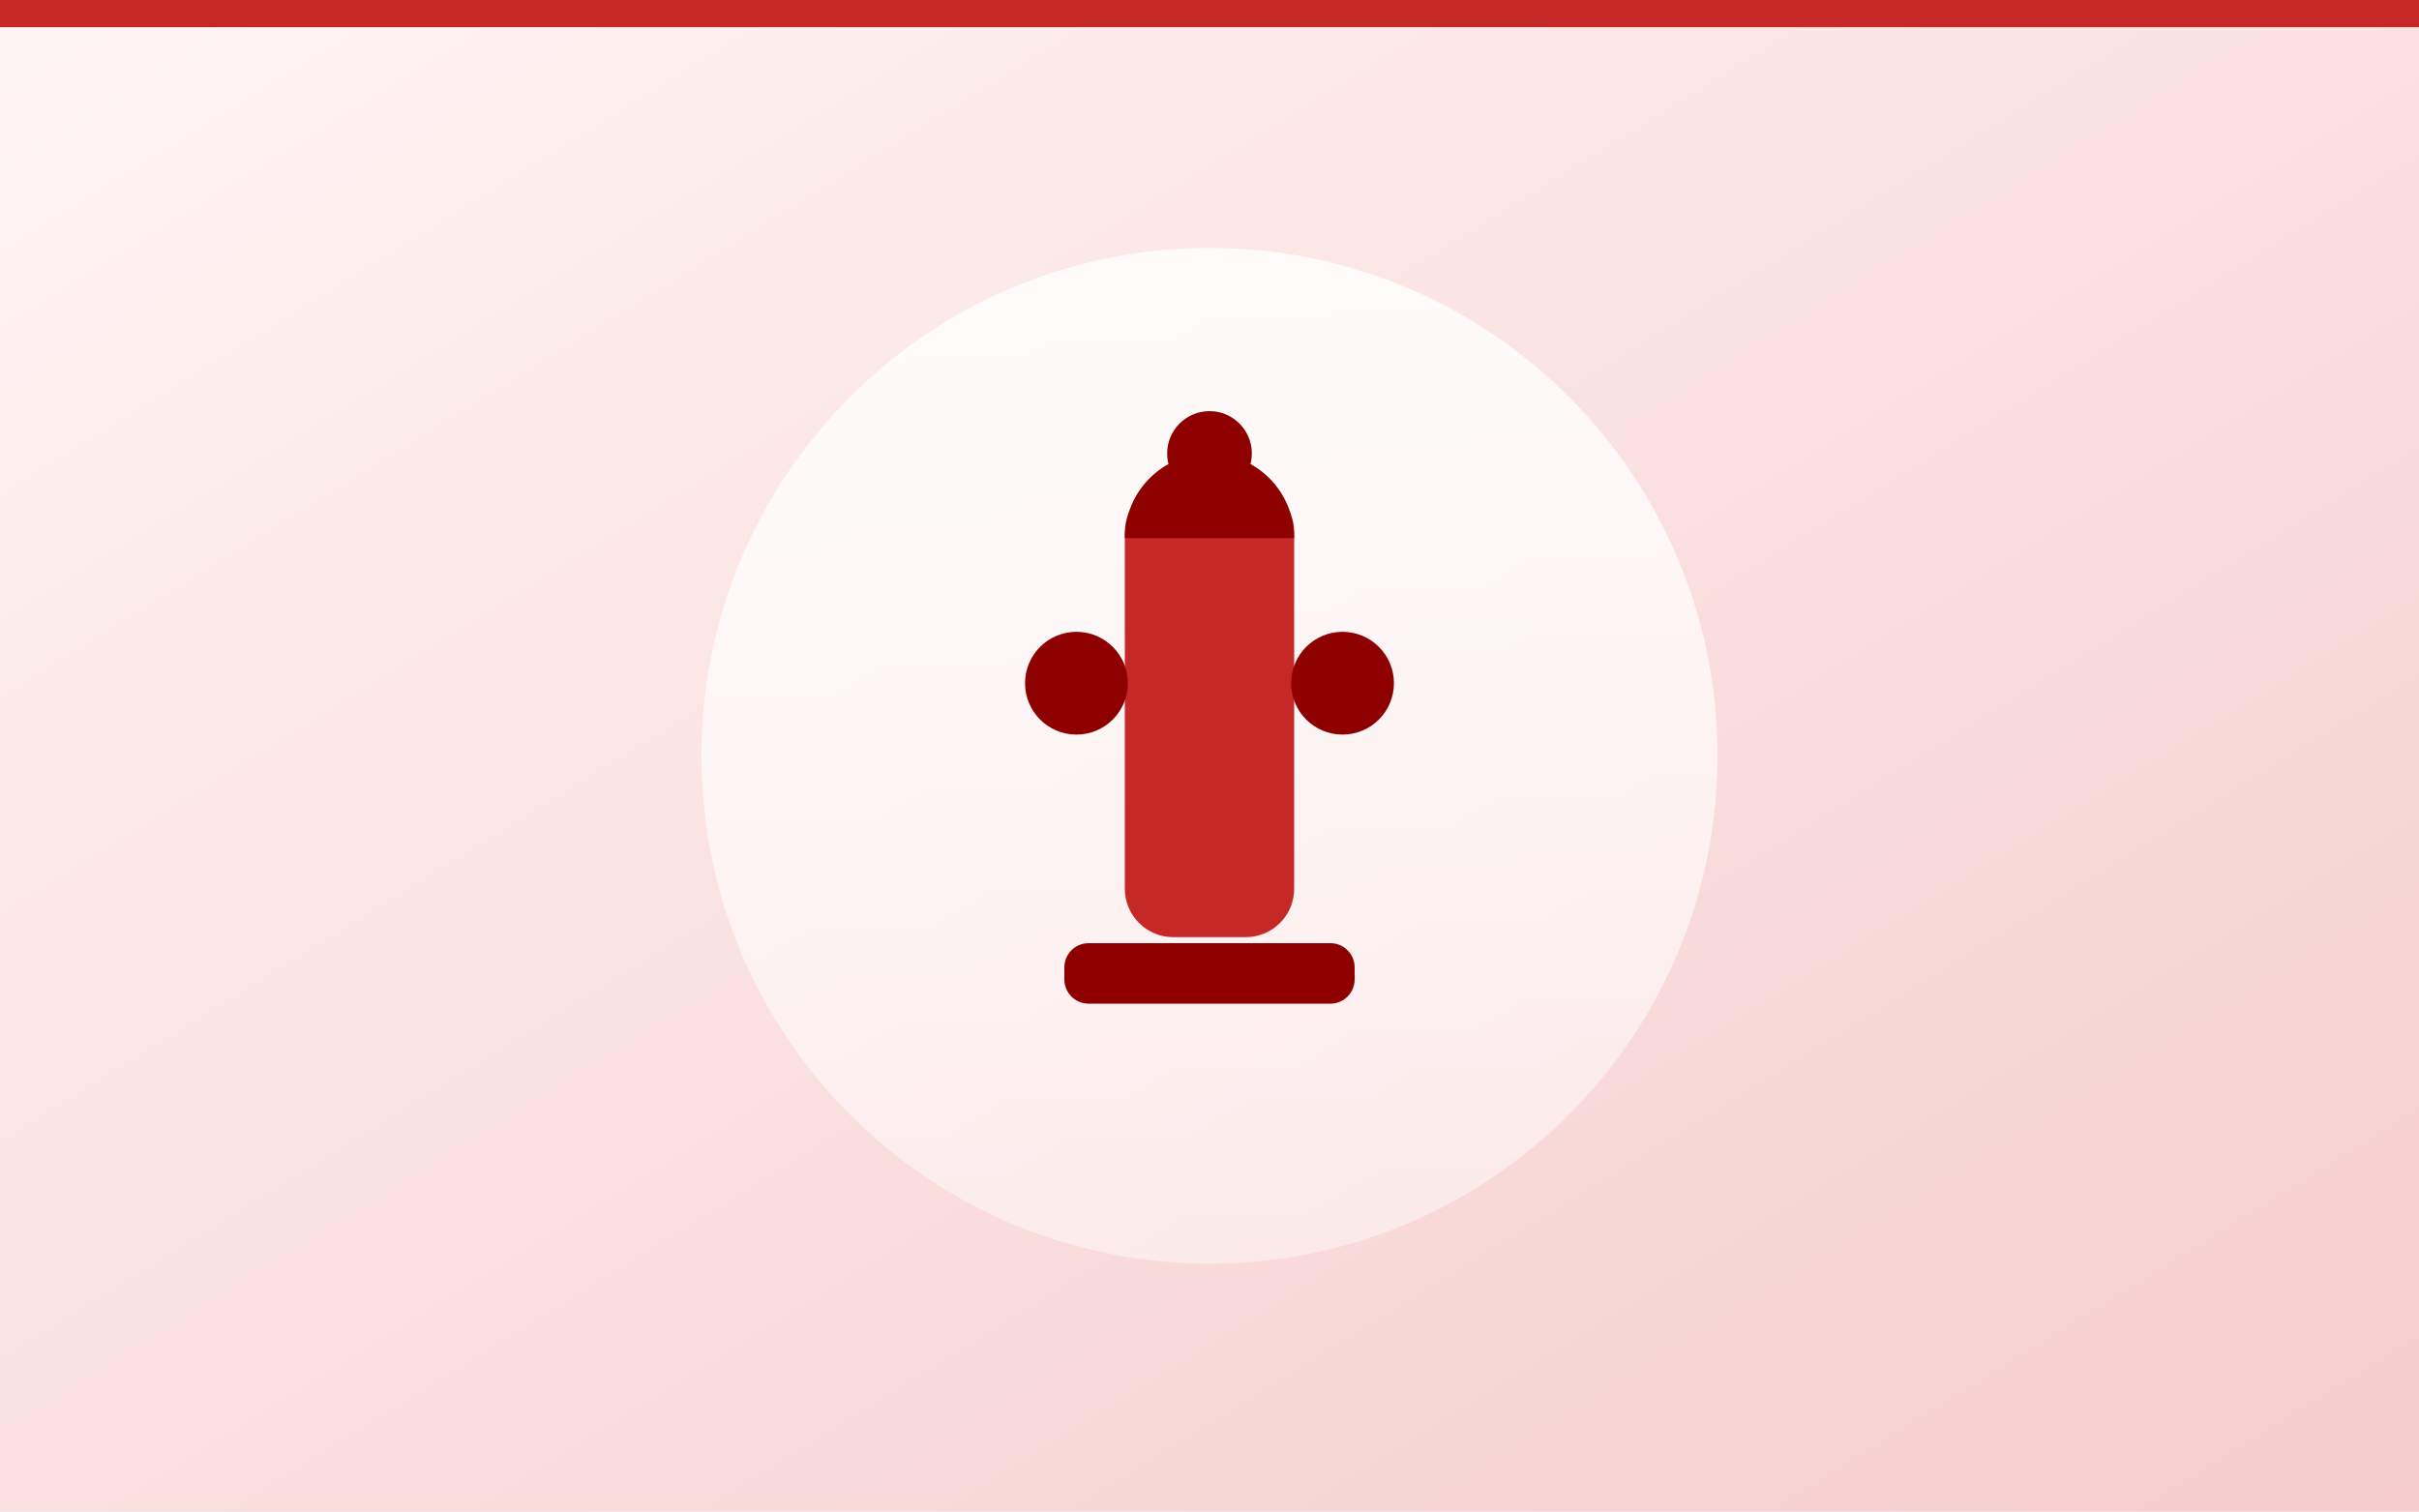
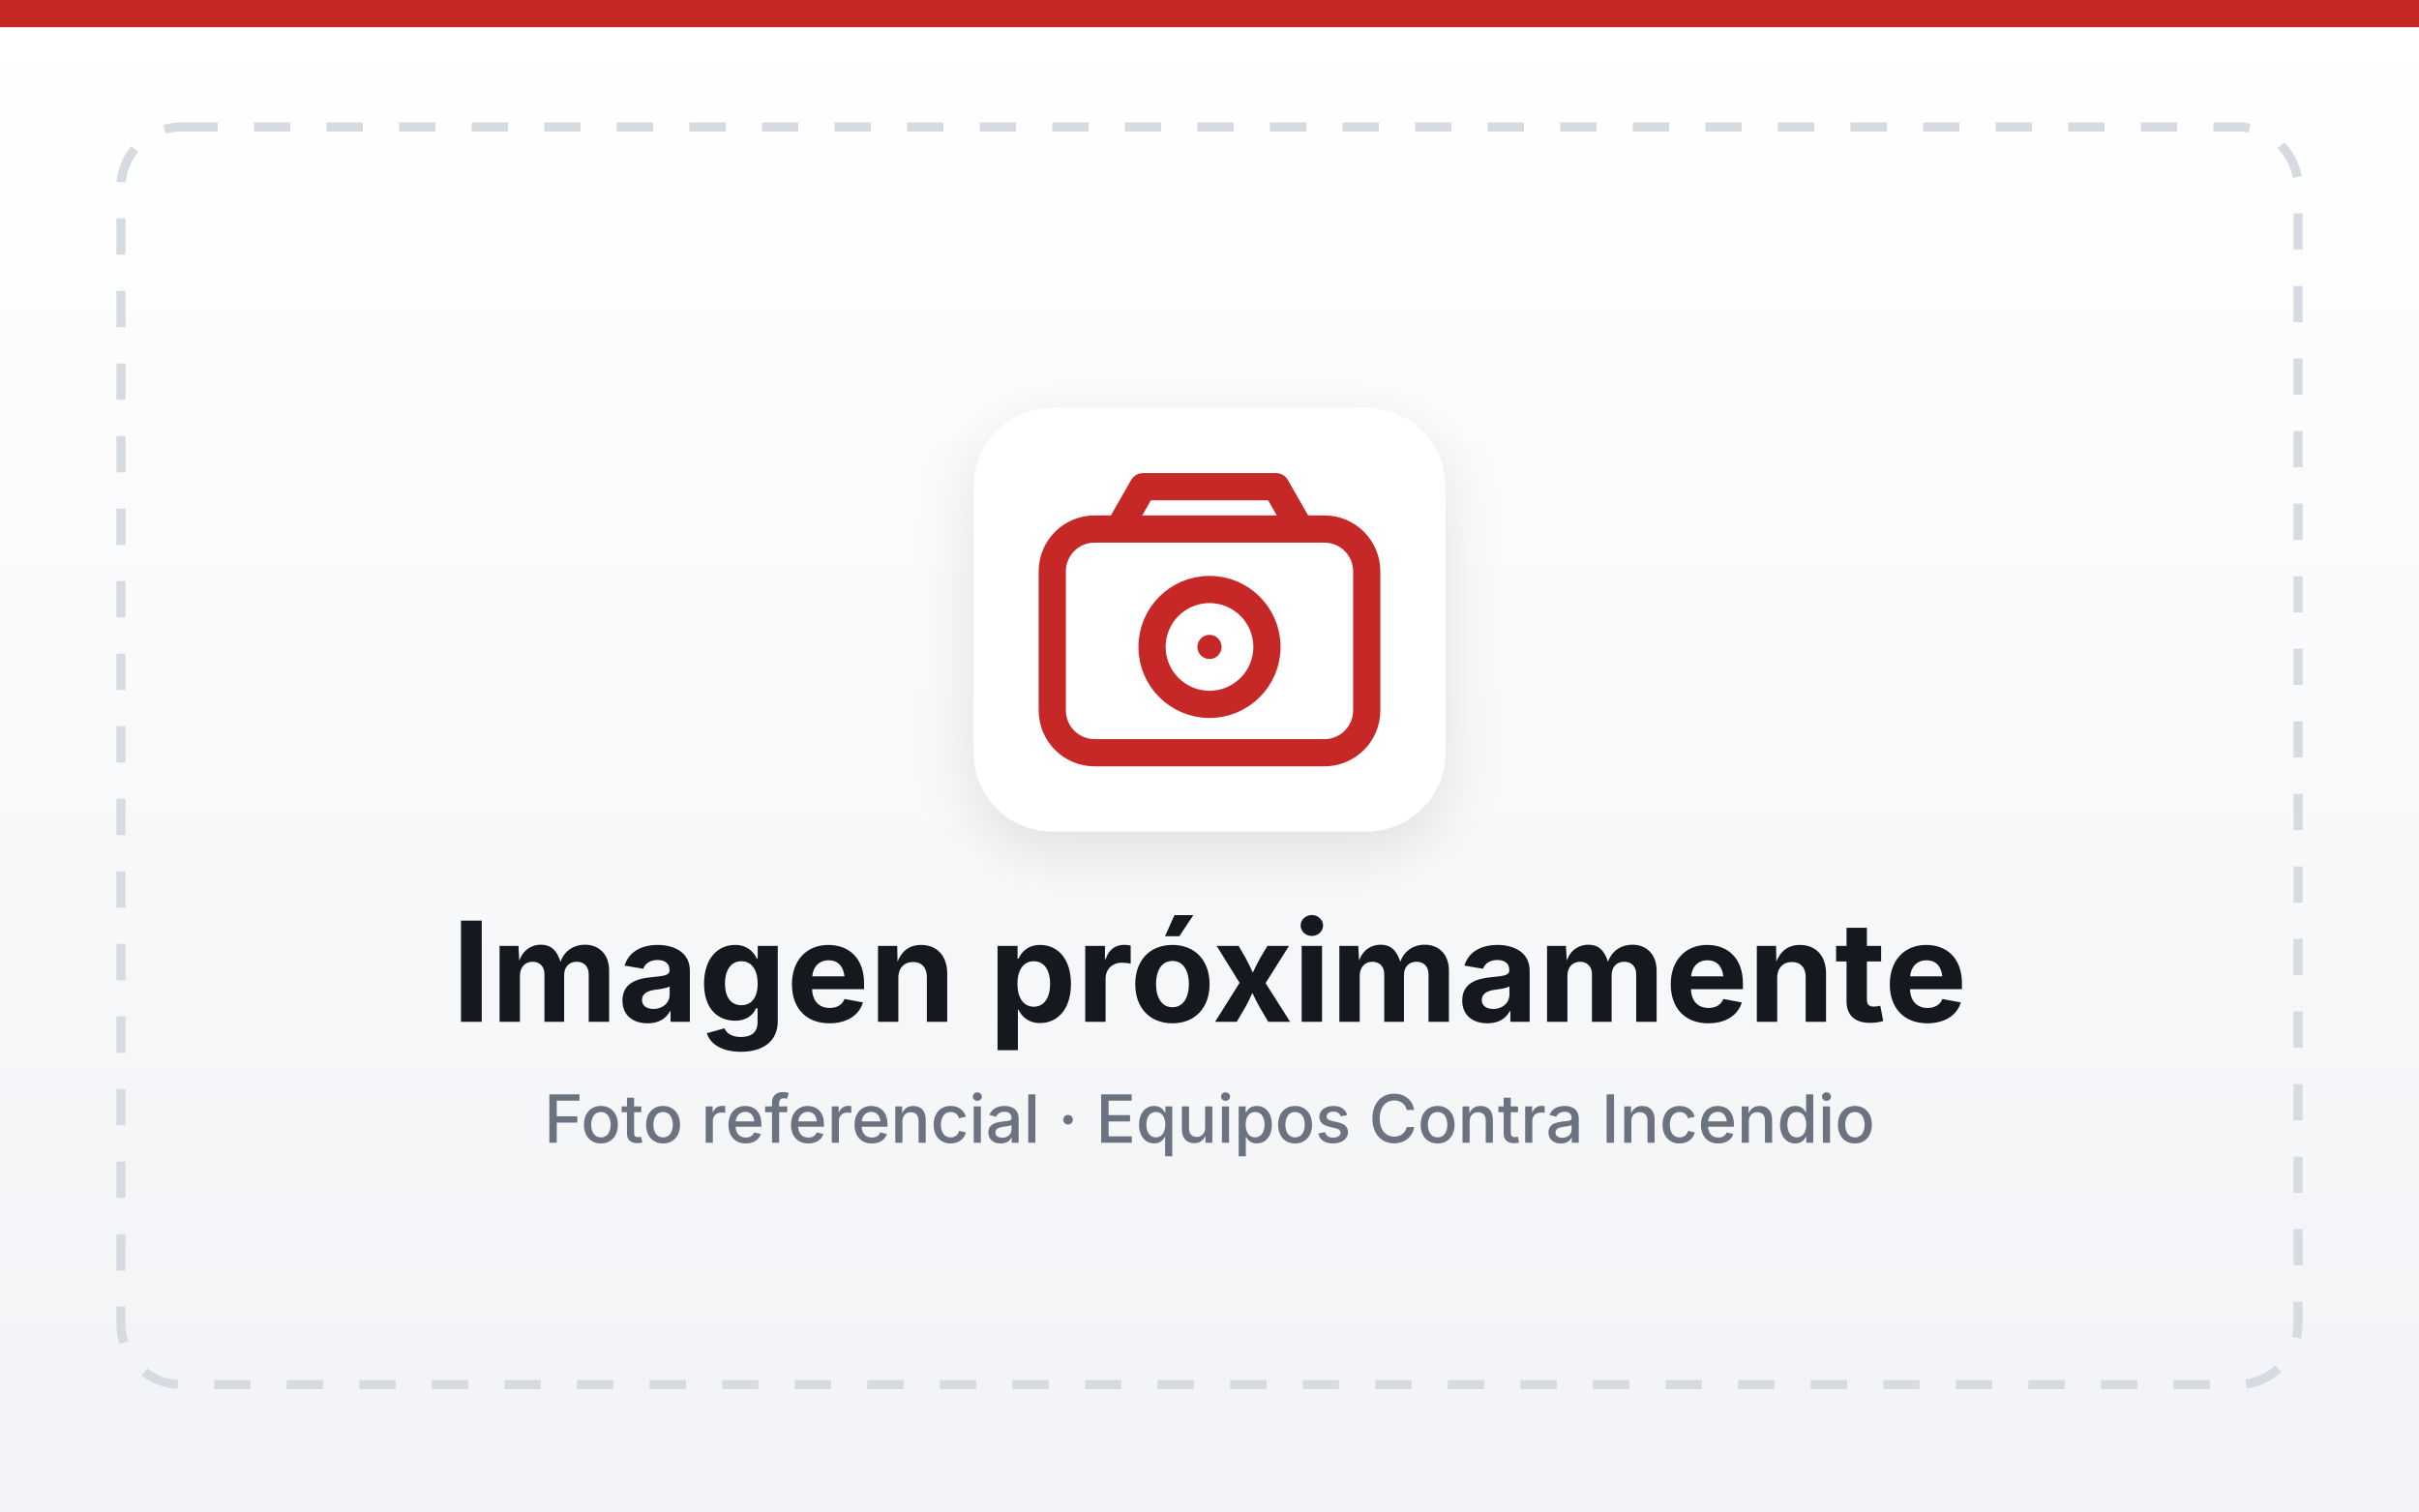
- <svg xmlns="http://www.w3.org/2000/svg" width="800" height="500" viewBox="0 0 800 500" role="img" aria-label="Equipo contra incendio">
+ <svg xmlns="http://www.w3.org/2000/svg" width="800" height="500" viewBox="0 0 800 500" role="img" aria-label="Imagen próximamente — Equipos Contra Incendio">
  <defs>
-     <linearGradient id="bg" x1="0" y1="0" x2="1" y2="1">
-       <stop offset="0" stop-color="#fff5f5" />
-       <stop offset="1" stop-color="#f6cccc" />
+     <linearGradient id="pbg" x1="0" y1="0" x2="0" y2="1">
+       <stop offset="0" stop-color="#ffffff" />
+       <stop offset="1" stop-color="#f1f3f6" />
    </linearGradient>
-     <linearGradient id="tile" x1="0" y1="0" x2="0" y2="1">
-       <stop offset="0" stop-color="#ffffff" stop-opacity="0.85" />
-       <stop offset="1" stop-color="#ffffff" stop-opacity="0.45" />
-     </linearGradient>
+     <filter id="psh" x="-20%" y="-20%" width="140%" height="140%">
+       <feDropShadow dx="0" dy="6" stdDeviation="10" flood-color="#14181f" flood-opacity="0.10" />
+     </filter>
  </defs>
-   <rect width="800" height="500" fill="url(#bg)" />
+   <rect width="800" height="500" fill="url(#pbg)" />
  <rect width="800" height="9" fill="#c62828" />
-   <circle cx="400" cy="250" r="168" fill="url(#tile)" />
-   <rect x="372" y="160" width="56" height="150" rx="16" fill="#c62828" />
-   <path d="M372 178 a28 28 0 0 1 56 0" fill="#8e0000" />
-   <circle cx="400" cy="150" r="14" fill="#8e0000" />
-   <circle cx="356" cy="226" r="17" fill="#8e0000" />
-   <circle cx="444" cy="226" r="17" fill="#8e0000" />
-   <rect x="352" y="312" width="96" height="20" rx="8" fill="#8e0000" />
+   <rect x="40" y="42" width="720" height="416" rx="20" fill="none" stroke="#d6dae1" stroke-width="3" stroke-dasharray="12 12" />
+   <g transform="translate(400 205)">
+     <rect x="-78" y="-70" width="156" height="140" rx="26" fill="#ffffff" filter="url(#psh)" />
+     <rect x="-52" y="-30" width="104" height="74" rx="14" fill="none" stroke="#c62828" stroke-width="9" />
+     <path d="M-30 -30 l8 -14 h44 l8 14" fill="none" stroke="#c62828" stroke-width="9" stroke-linejoin="round" />
+     <circle cx="0" cy="9" r="19" fill="none" stroke="#c62828" stroke-width="9" />
+     <circle cx="0" cy="9" r="4" fill="#c62828" />
+   </g>
+   <text x="400" y="338" text-anchor="middle" font-family="'Outfit','Inter',system-ui,-apple-system,'Segoe UI',Roboto,sans-serif" font-size="46" font-weight="700" fill="#14181f">Imagen próximamente</text>
+   <text x="400" y="378" text-anchor="middle" font-family="'Inter',system-ui,-apple-system,'Segoe UI',Roboto,sans-serif" font-size="22" font-weight="500" fill="#6b7280">Foto referencial · Equipos Contra Incendio</text>
</svg>
